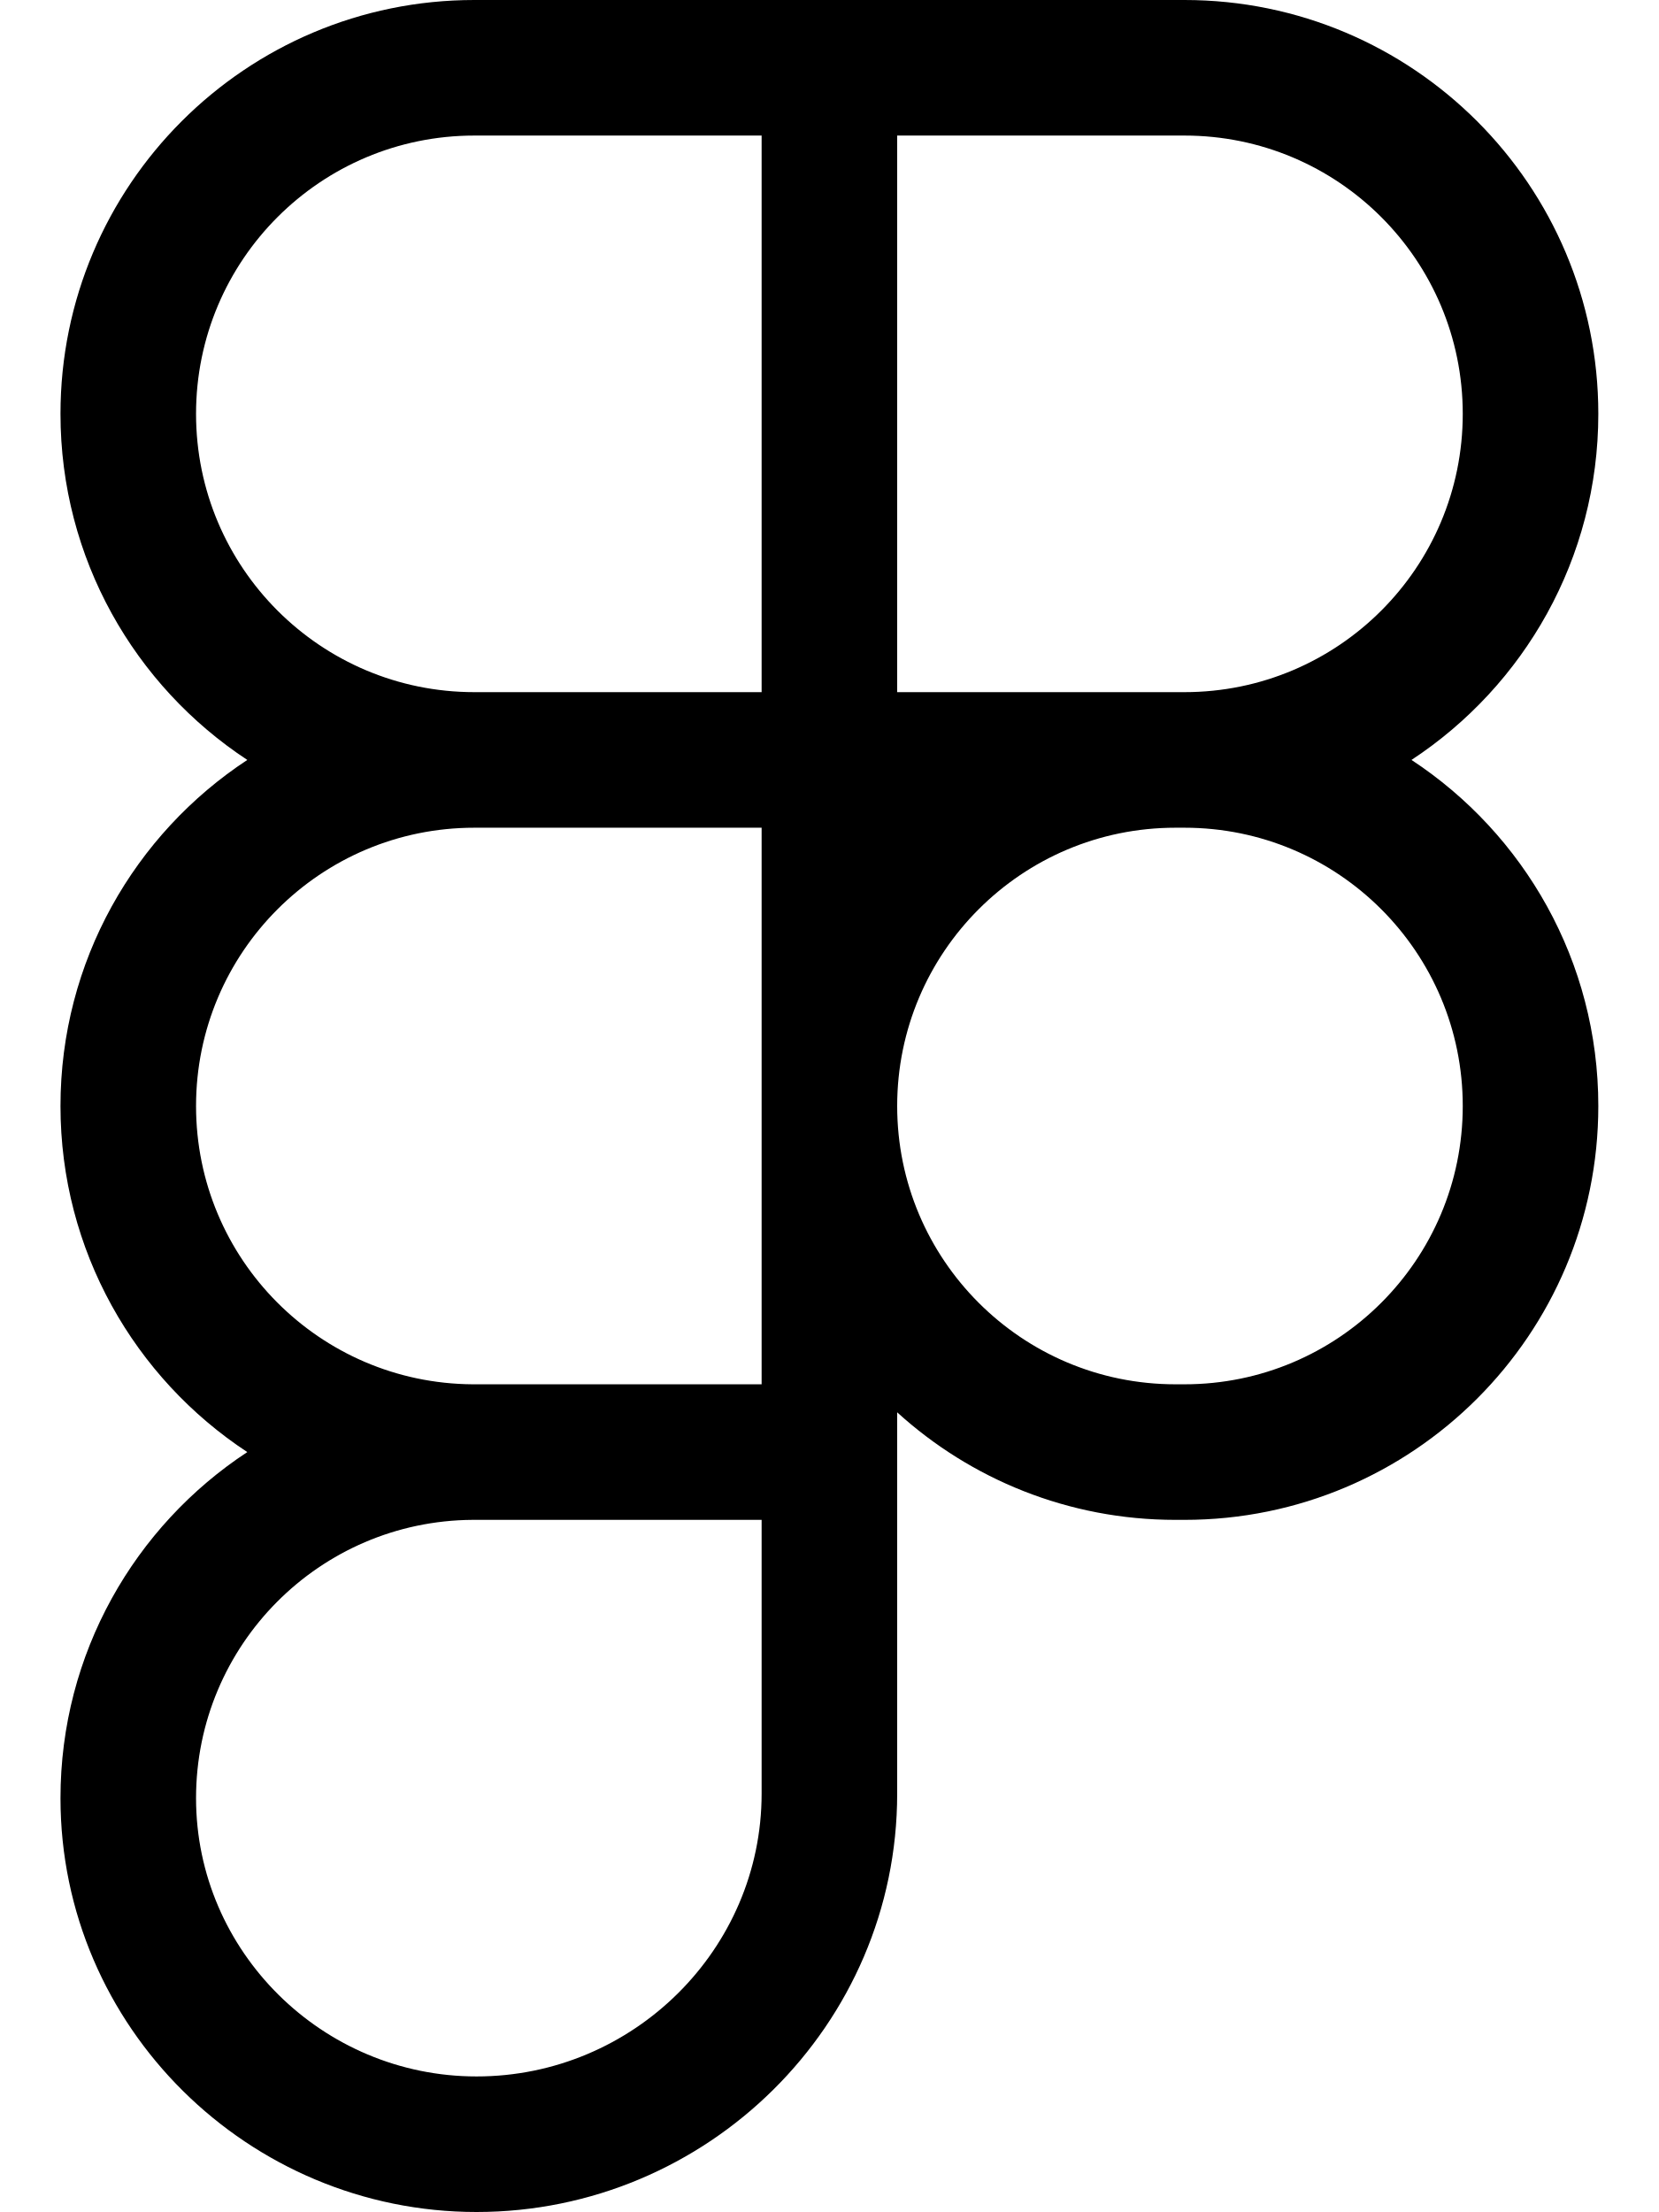
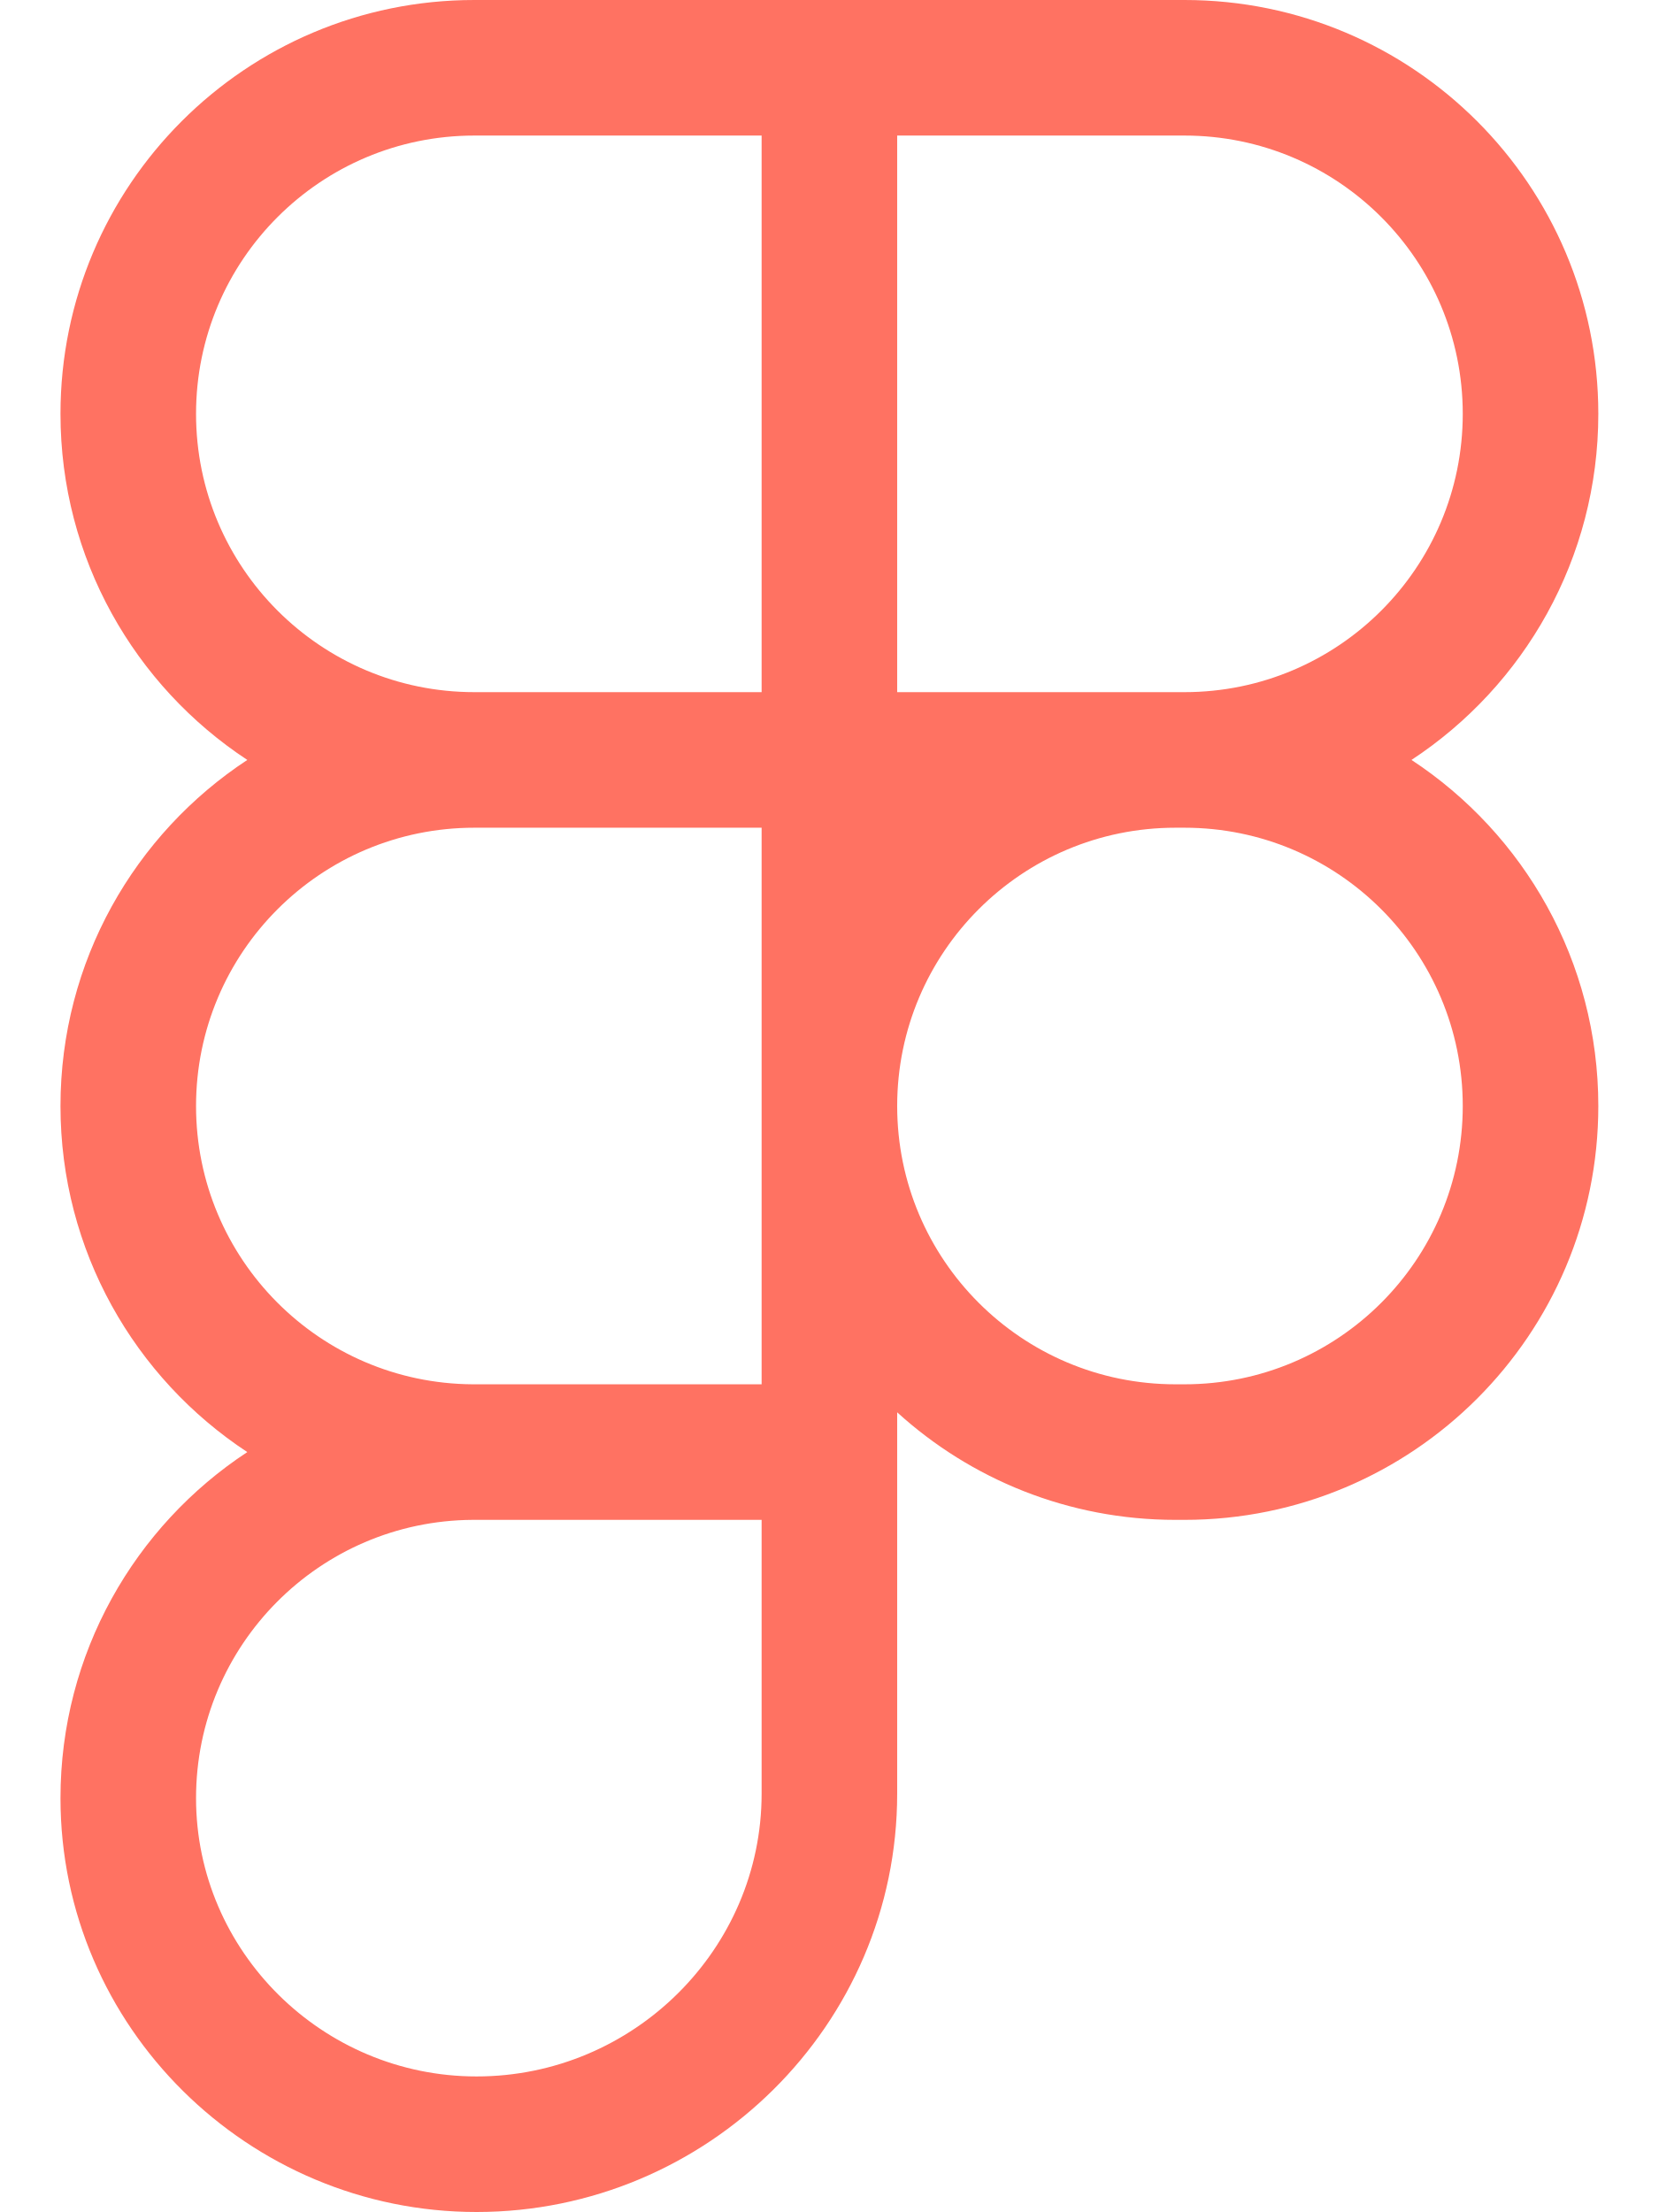
<svg xmlns="http://www.w3.org/2000/svg" viewBox="0 0 384 512">
-   <path d="M14 95.792C14 42.888 56.888 0 109.793 0H274.161C327.066 0 369.954 42.888 369.954 95.792C369.954 129.292 352.758 158.776 326.711 175.897C352.758 193.019 369.954 222.502 369.954 256.002C369.954 308.907 327.066 351.795 274.161 351.795H272.081C247.279 351.795 224.678 342.369 207.666 326.904V415.167C207.666 468.777 163.657 512 110.309 512C57.536 512 14 469.243 14 416.207C14 382.709 31.195 353.227 57.239 336.105C31.195 318.983 14 289.5 14 256.002C14 222.502 31.196 193.019 57.242 175.897C31.196 158.776 14 129.292 14 95.792ZM176.288 191.587H109.793C74.217 191.587 45.378 220.427 45.378 256.002C45.378 291.44 73.995 320.194 109.381 320.416C109.518 320.415 109.655 320.415 109.793 320.415H176.288V191.587ZM207.666 256.002C207.666 291.577 236.505 320.417 272.081 320.417H274.161C309.737 320.417 338.576 291.577 338.576 256.002C338.576 220.427 309.737 191.587 274.161 191.587H272.081C236.505 191.587 207.666 220.427 207.666 256.002ZM109.793 351.795C109.655 351.795 109.518 351.794 109.381 351.794C73.995 352.015 45.378 380.769 45.378 416.207C45.378 451.652 74.603 480.622 110.309 480.622C146.591 480.622 176.288 451.186 176.288 415.167V351.795H109.793ZM109.793 31.378C74.217 31.378 45.378 60.217 45.378 95.792C45.378 131.368 74.217 160.207 109.793 160.207H176.288V31.378H109.793ZM207.666 160.207H274.161C309.737 160.207 338.576 131.368 338.576 95.792C338.576 60.217 309.737 31.378 274.161 31.378H207.666V160.207Z" />
+   <path fill="#FF7262" d="M14 95.792C14 42.888 56.888 0 109.793 0H274.161C327.066 0 369.954 42.888 369.954 95.792C369.954 129.292 352.758 158.776 326.711 175.897C352.758 193.019 369.954 222.502 369.954 256.002C369.954 308.907 327.066 351.795 274.161 351.795H272.081C247.279 351.795 224.678 342.369 207.666 326.904V415.167C207.666 468.777 163.657 512 110.309 512C57.536 512 14 469.243 14 416.207C14 382.709 31.195 353.227 57.239 336.105C31.195 318.983 14 289.5 14 256.002C14 222.502 31.196 193.019 57.242 175.897C31.196 158.776 14 129.292 14 95.792ZM176.288 191.587H109.793C74.217 191.587 45.378 220.427 45.378 256.002C45.378 291.44 73.995 320.194 109.381 320.416C109.518 320.415 109.655 320.415 109.793 320.415H176.288V191.587ZM207.666 256.002C207.666 291.577 236.505 320.417 272.081 320.417H274.161C309.737 320.417 338.576 291.577 338.576 256.002C338.576 220.427 309.737 191.587 274.161 191.587H272.081C236.505 191.587 207.666 220.427 207.666 256.002ZM109.793 351.795C109.655 351.795 109.518 351.794 109.381 351.794C73.995 352.015 45.378 380.769 45.378 416.207C45.378 451.652 74.603 480.622 110.309 480.622C146.591 480.622 176.288 451.186 176.288 415.167V351.795H109.793ZM109.793 31.378C74.217 31.378 45.378 60.217 45.378 95.792C45.378 131.368 74.217 160.207 109.793 160.207H176.288V31.378H109.793ZM207.666 160.207H274.161C309.737 160.207 338.576 131.368 338.576 95.792C338.576 60.217 309.737 31.378 274.161 31.378H207.666V160.207Z" />
</svg>
